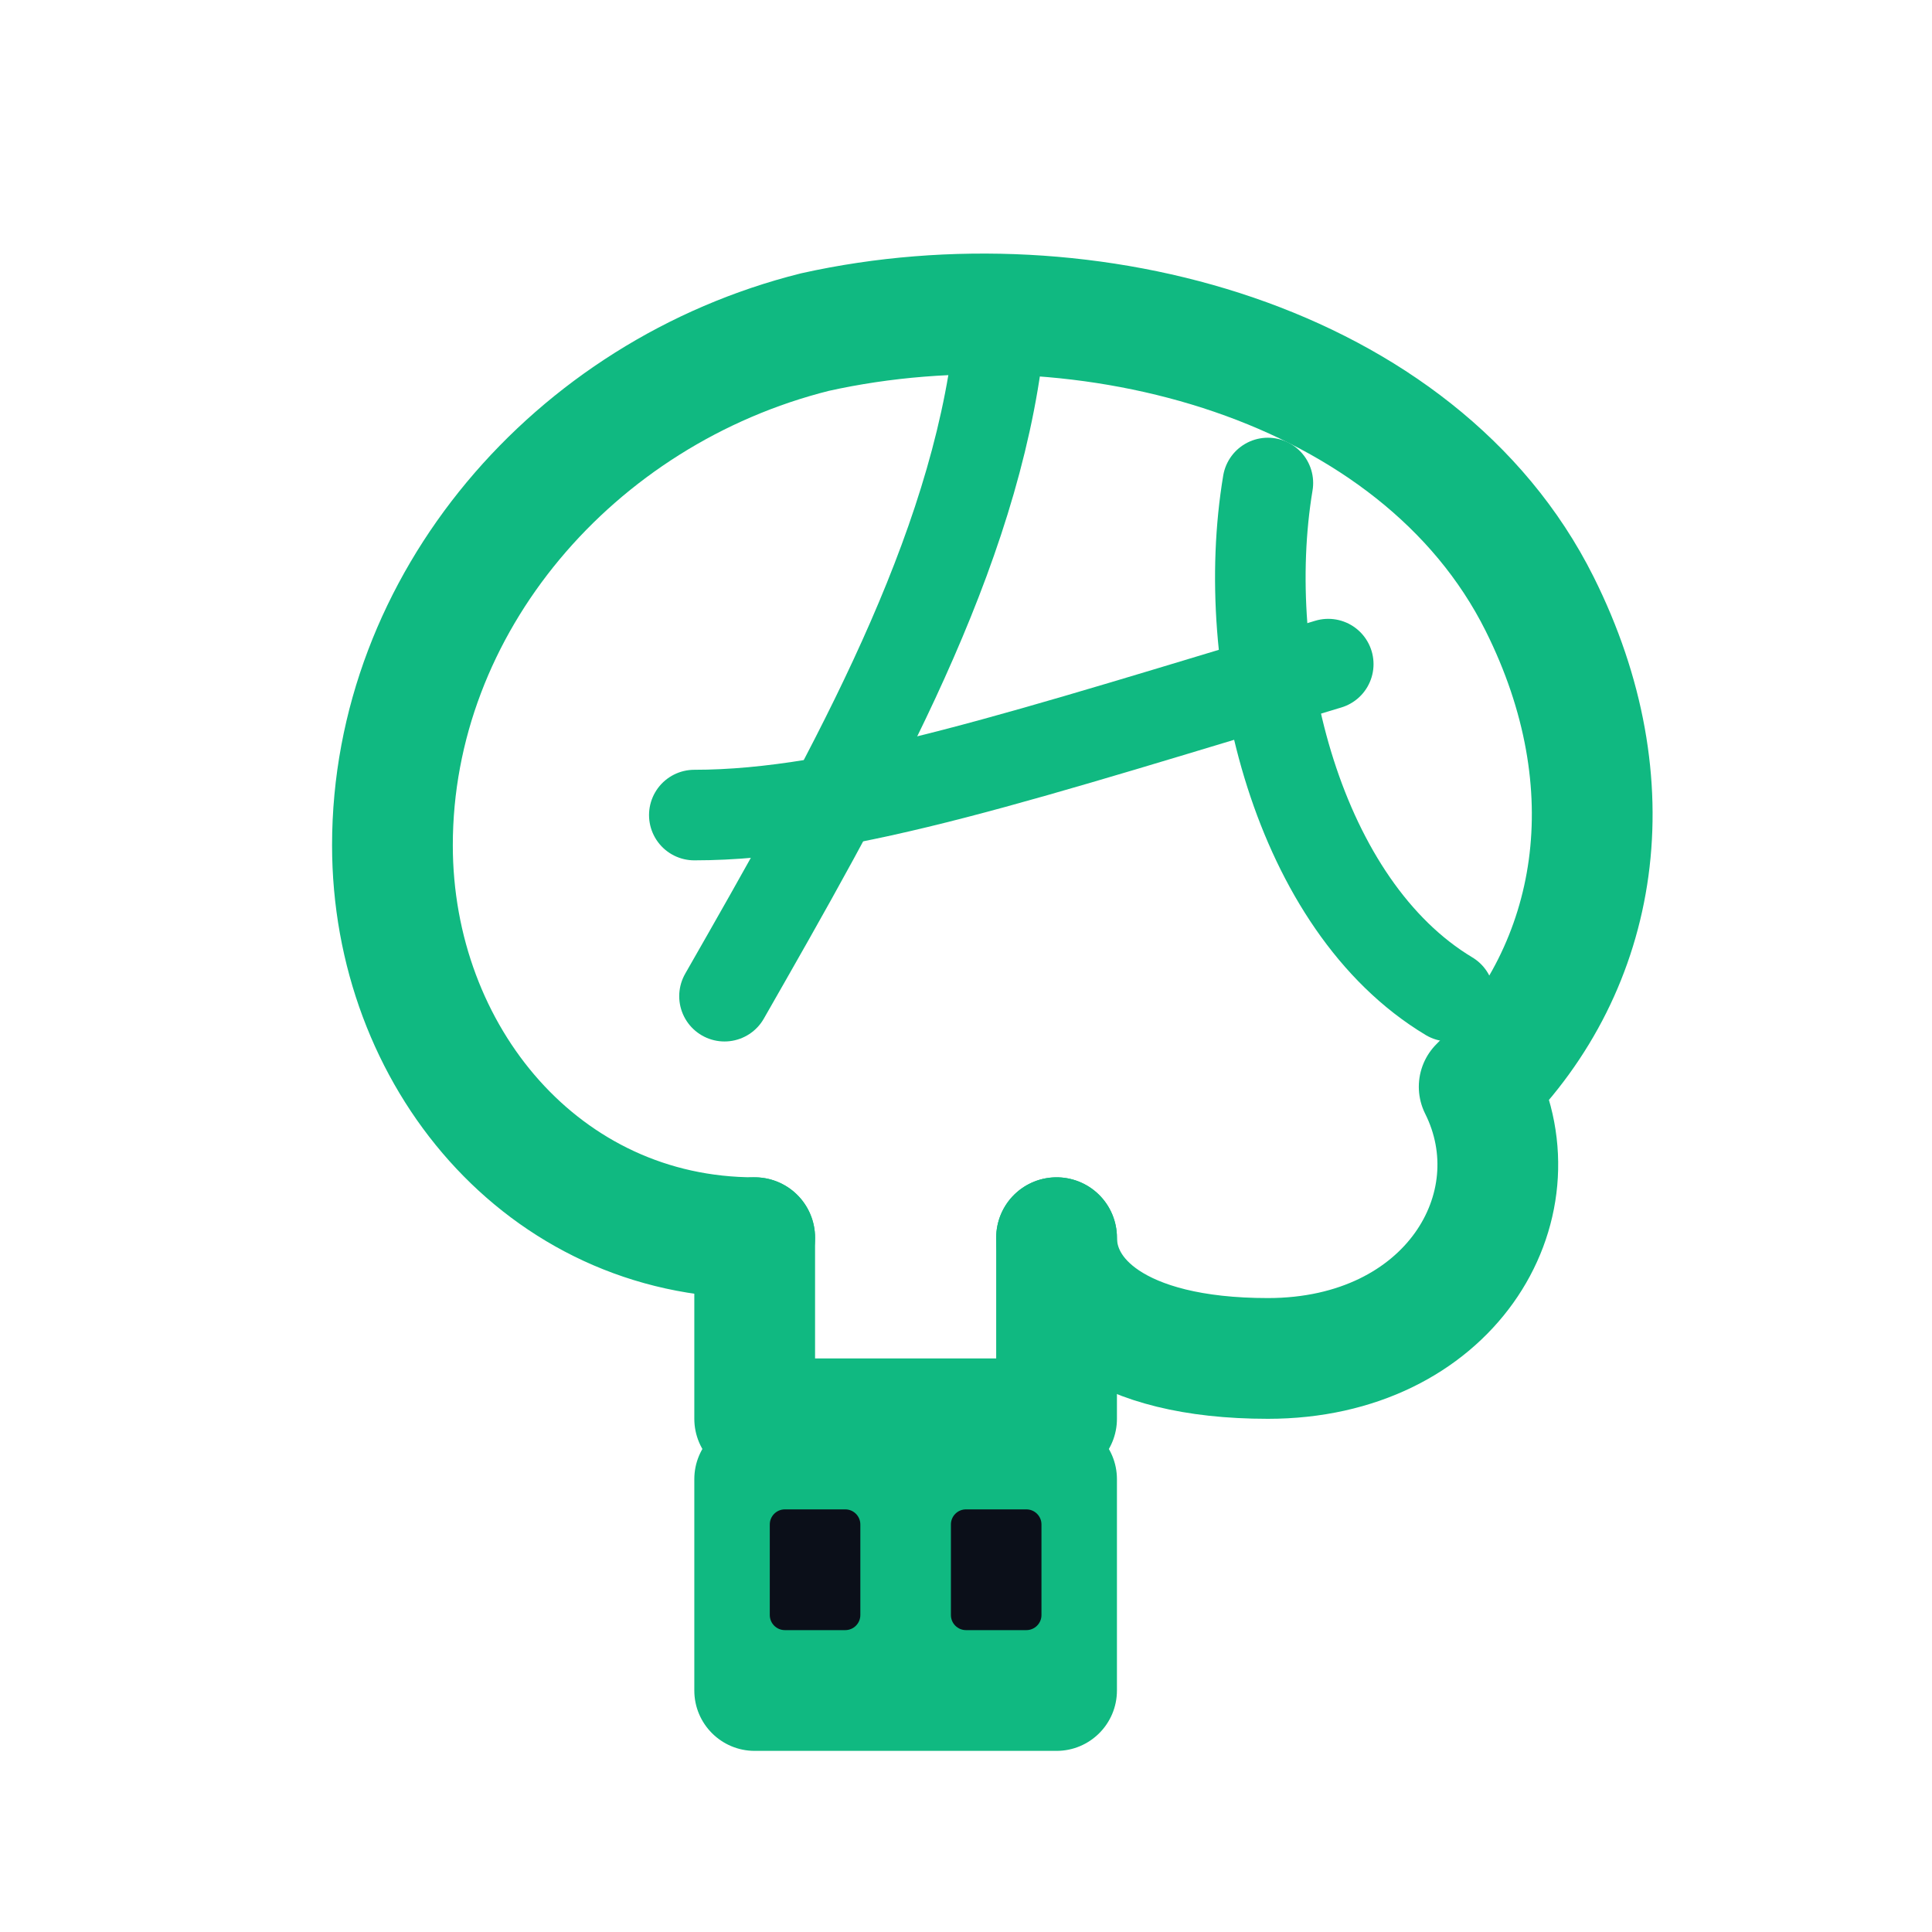
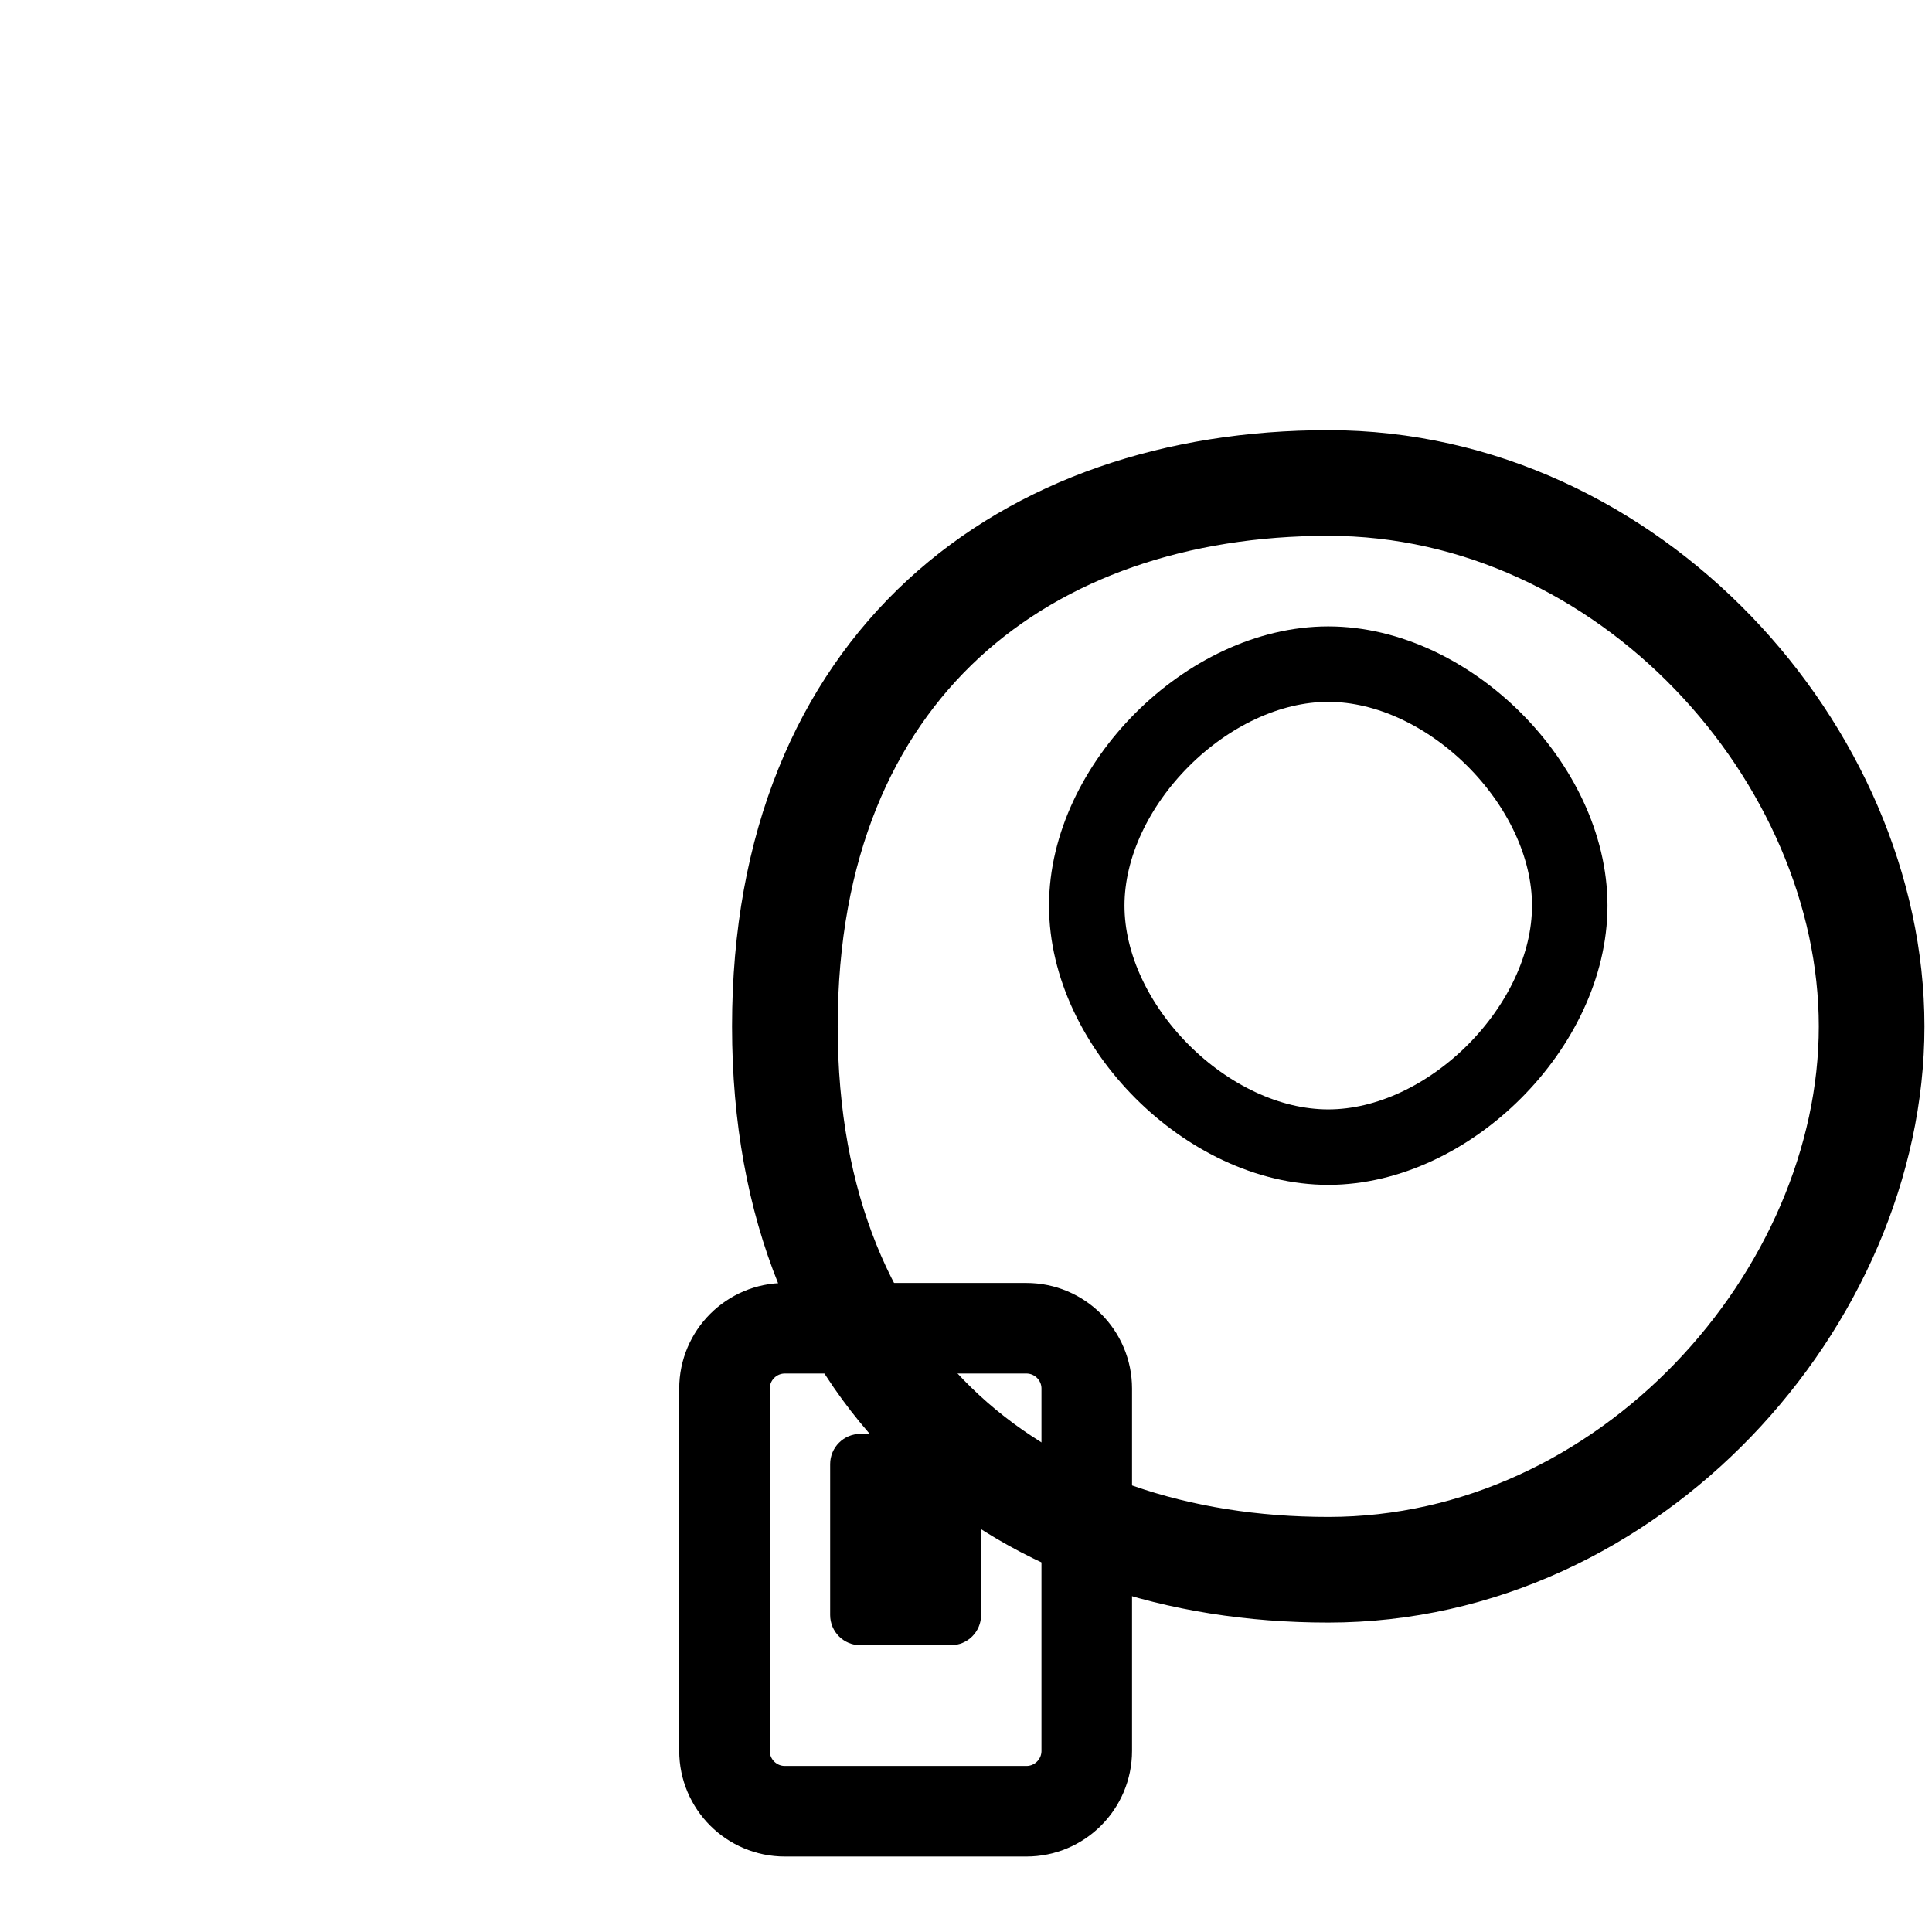
- <svg xmlns="http://www.w3.org/2000/svg" viewBox="0 0 64 64" fill="none">
-   <path d="M 25 41 C 18 41 13 35 13 28 C 13 20 19 13 27 11 C 36 9 47 12 51 20 C 54 26 53 32 49 36 C 51 40 48 45 42 45 C 37 45 35 43 35 41" stroke="#10B981" stroke-width="4" stroke-linecap="round" stroke-linejoin="round" />
-   <path d="M 23 27 C 28 27 34 25 44 22" stroke="#10B981" stroke-width="3" stroke-linecap="round" />
-   <path d="M 33 12 C 32 19 28 26 24 33" stroke="#10B981" stroke-width="3" stroke-linecap="round" />
-   <path d="M 42 16 C 41 22 43 30 48 33" stroke="#10B981" stroke-width="3" stroke-linecap="round" />
-   <path d="M 25 41 L 25 47 L 35 47 L 35 41" stroke="#10B981" stroke-width="4" stroke-linecap="round" stroke-linejoin="round" />
-   <rect x="23" y="47" width="14" height="11" rx="2" fill="#10B981" />
-   <rect x="25.5" y="50" width="3" height="4" rx="0.5" fill="#0B0F19" />
-   <rect x="31.5" y="50" width="3" height="4" rx="0.5" fill="#0B0F19" />
+ <svg xmlns="http://www.w3.org/2000/svg" viewBox="0 0 64 64" fill="none" stroke="currentColor">
+   <path d="M44 16c-10 0-18 6-18 18s8 18 18 18 18-9 18-18-8-18-18-18z" stroke-width="3.5" stroke-linecap="round" stroke-linejoin="round" />
+   <path d="M44 22c-4 0-8 4-8 8s4 8 8 8 8-4 8-8-4-8-8-8z" stroke-width="2.5" stroke-linecap="round" stroke-linejoin="round" />
+   <rect x="24" y="44" width="12" height="16" rx="2" stroke-width="3" stroke-linecap="round" stroke-linejoin="round" />
+   <rect x="28" y="48" width="4" height="6" rx="0.5" fill="currentColor" />
</svg>
